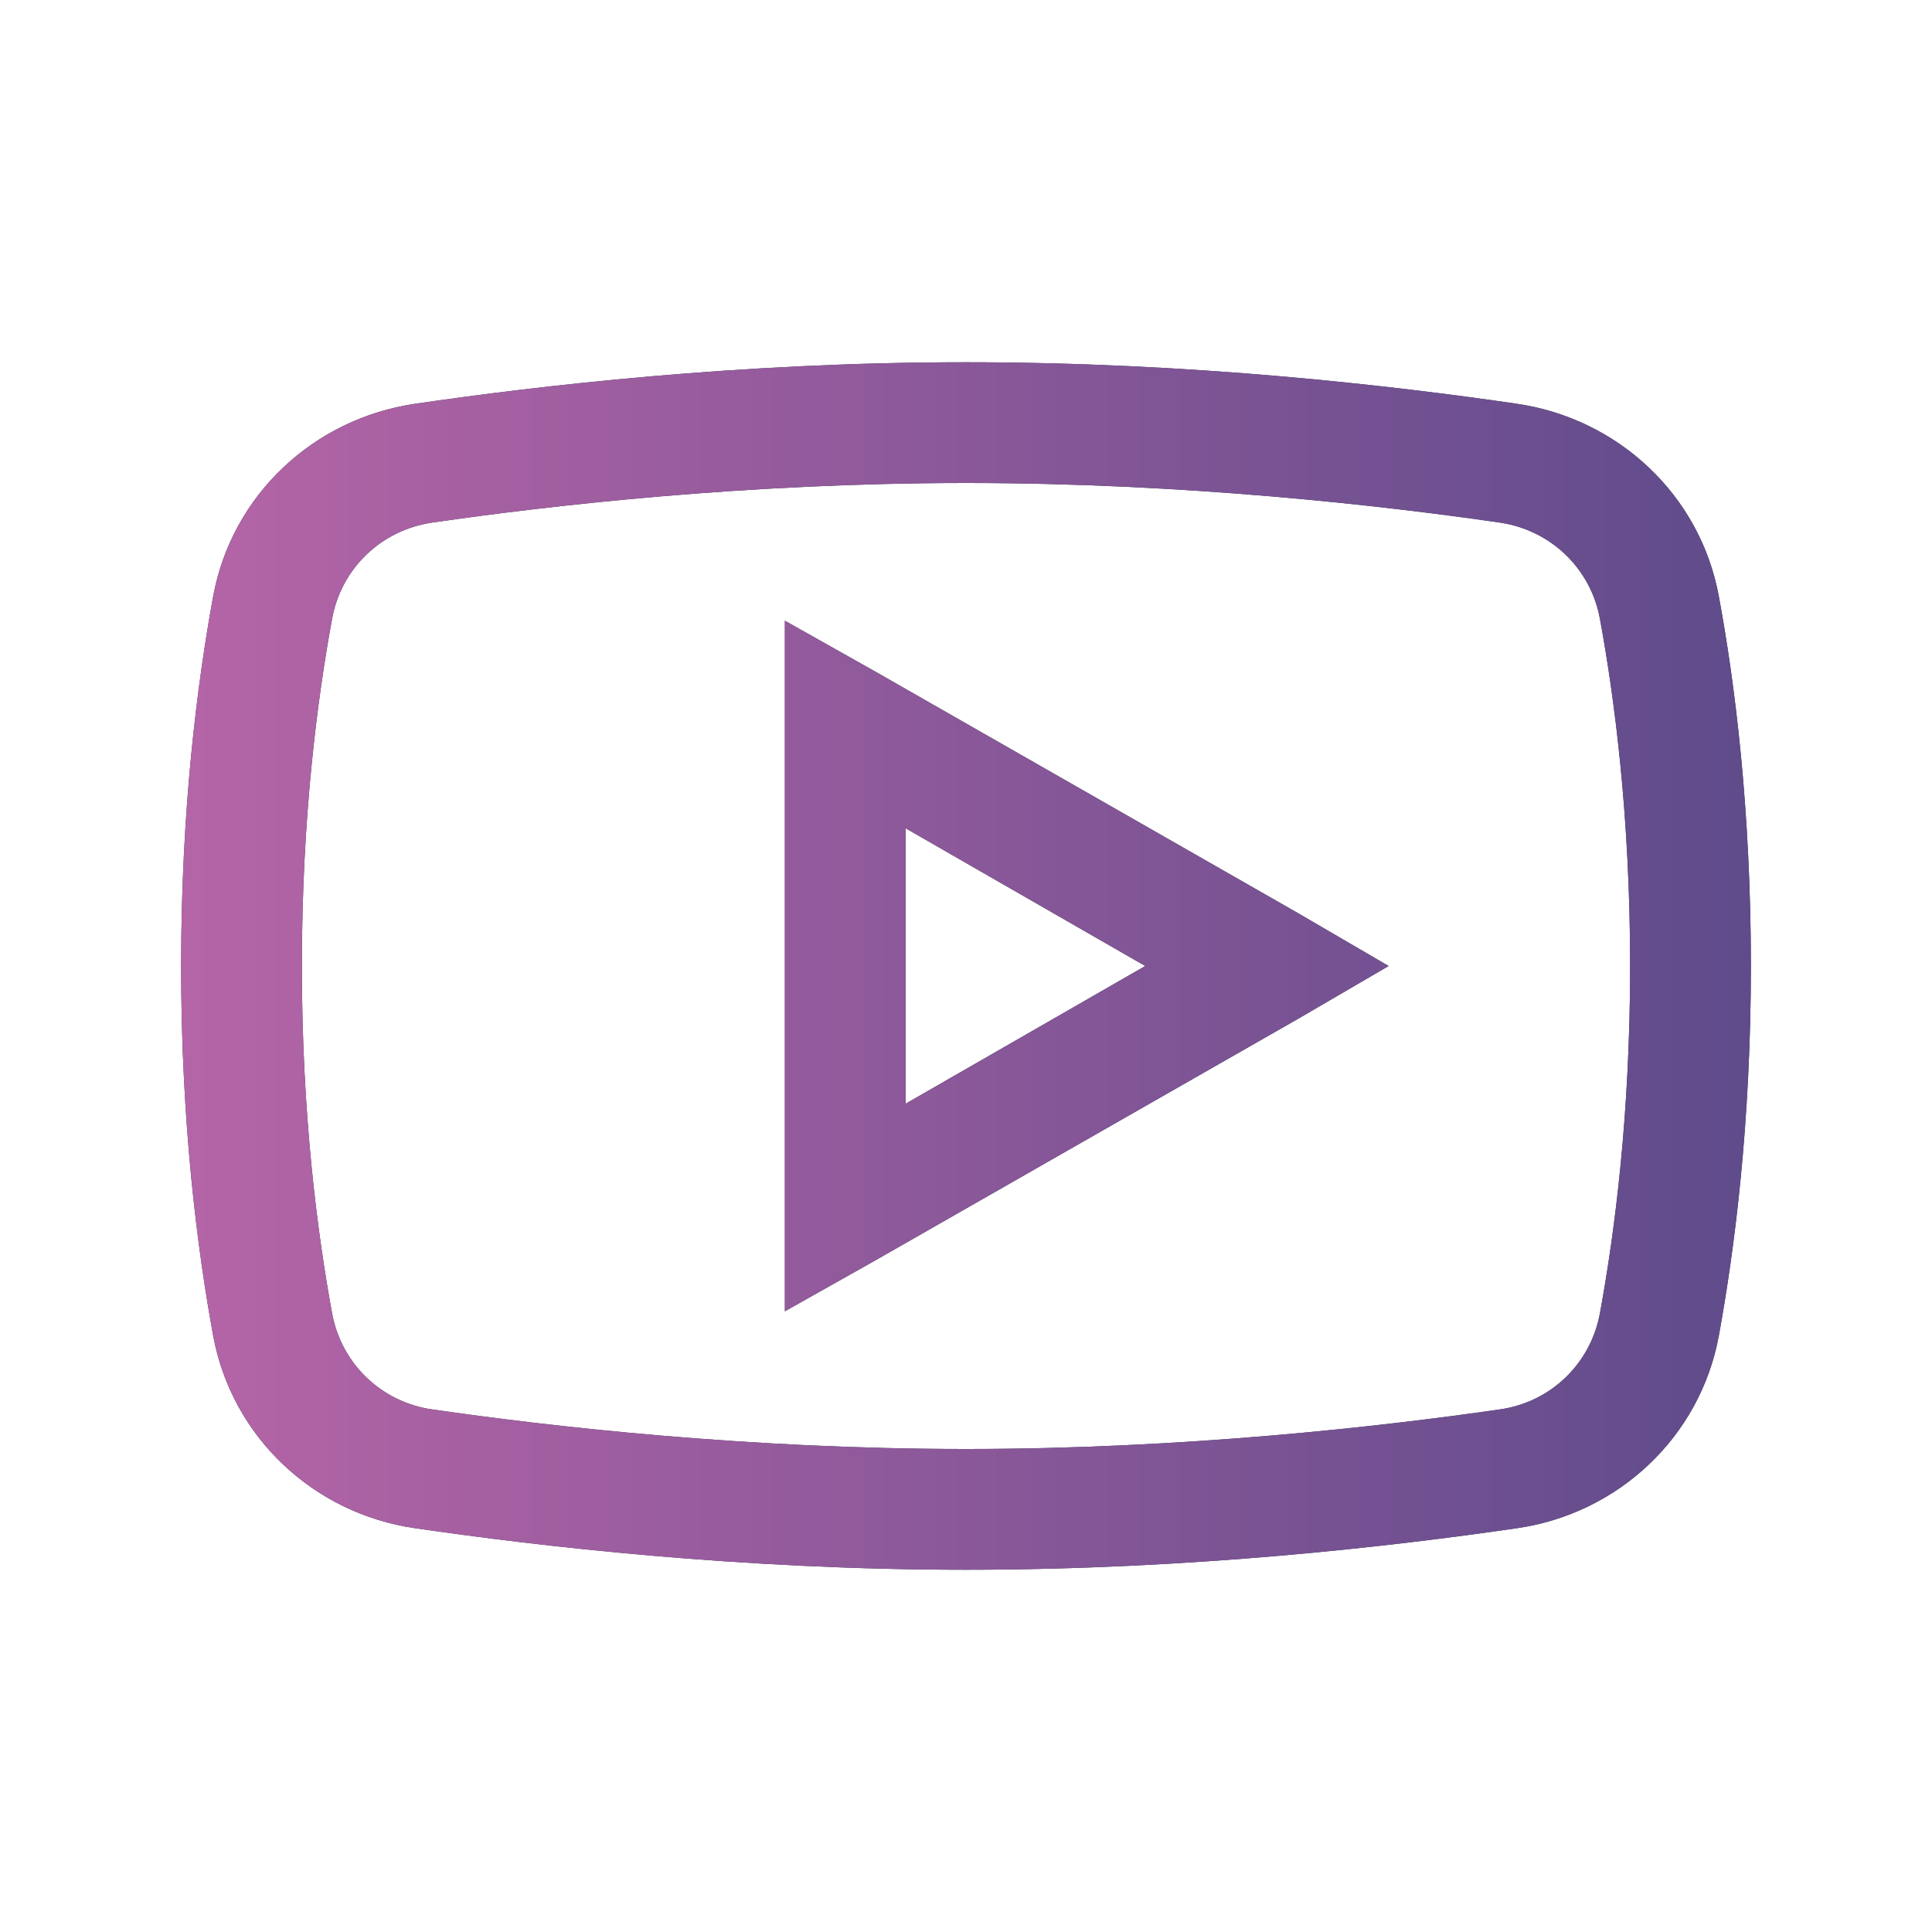
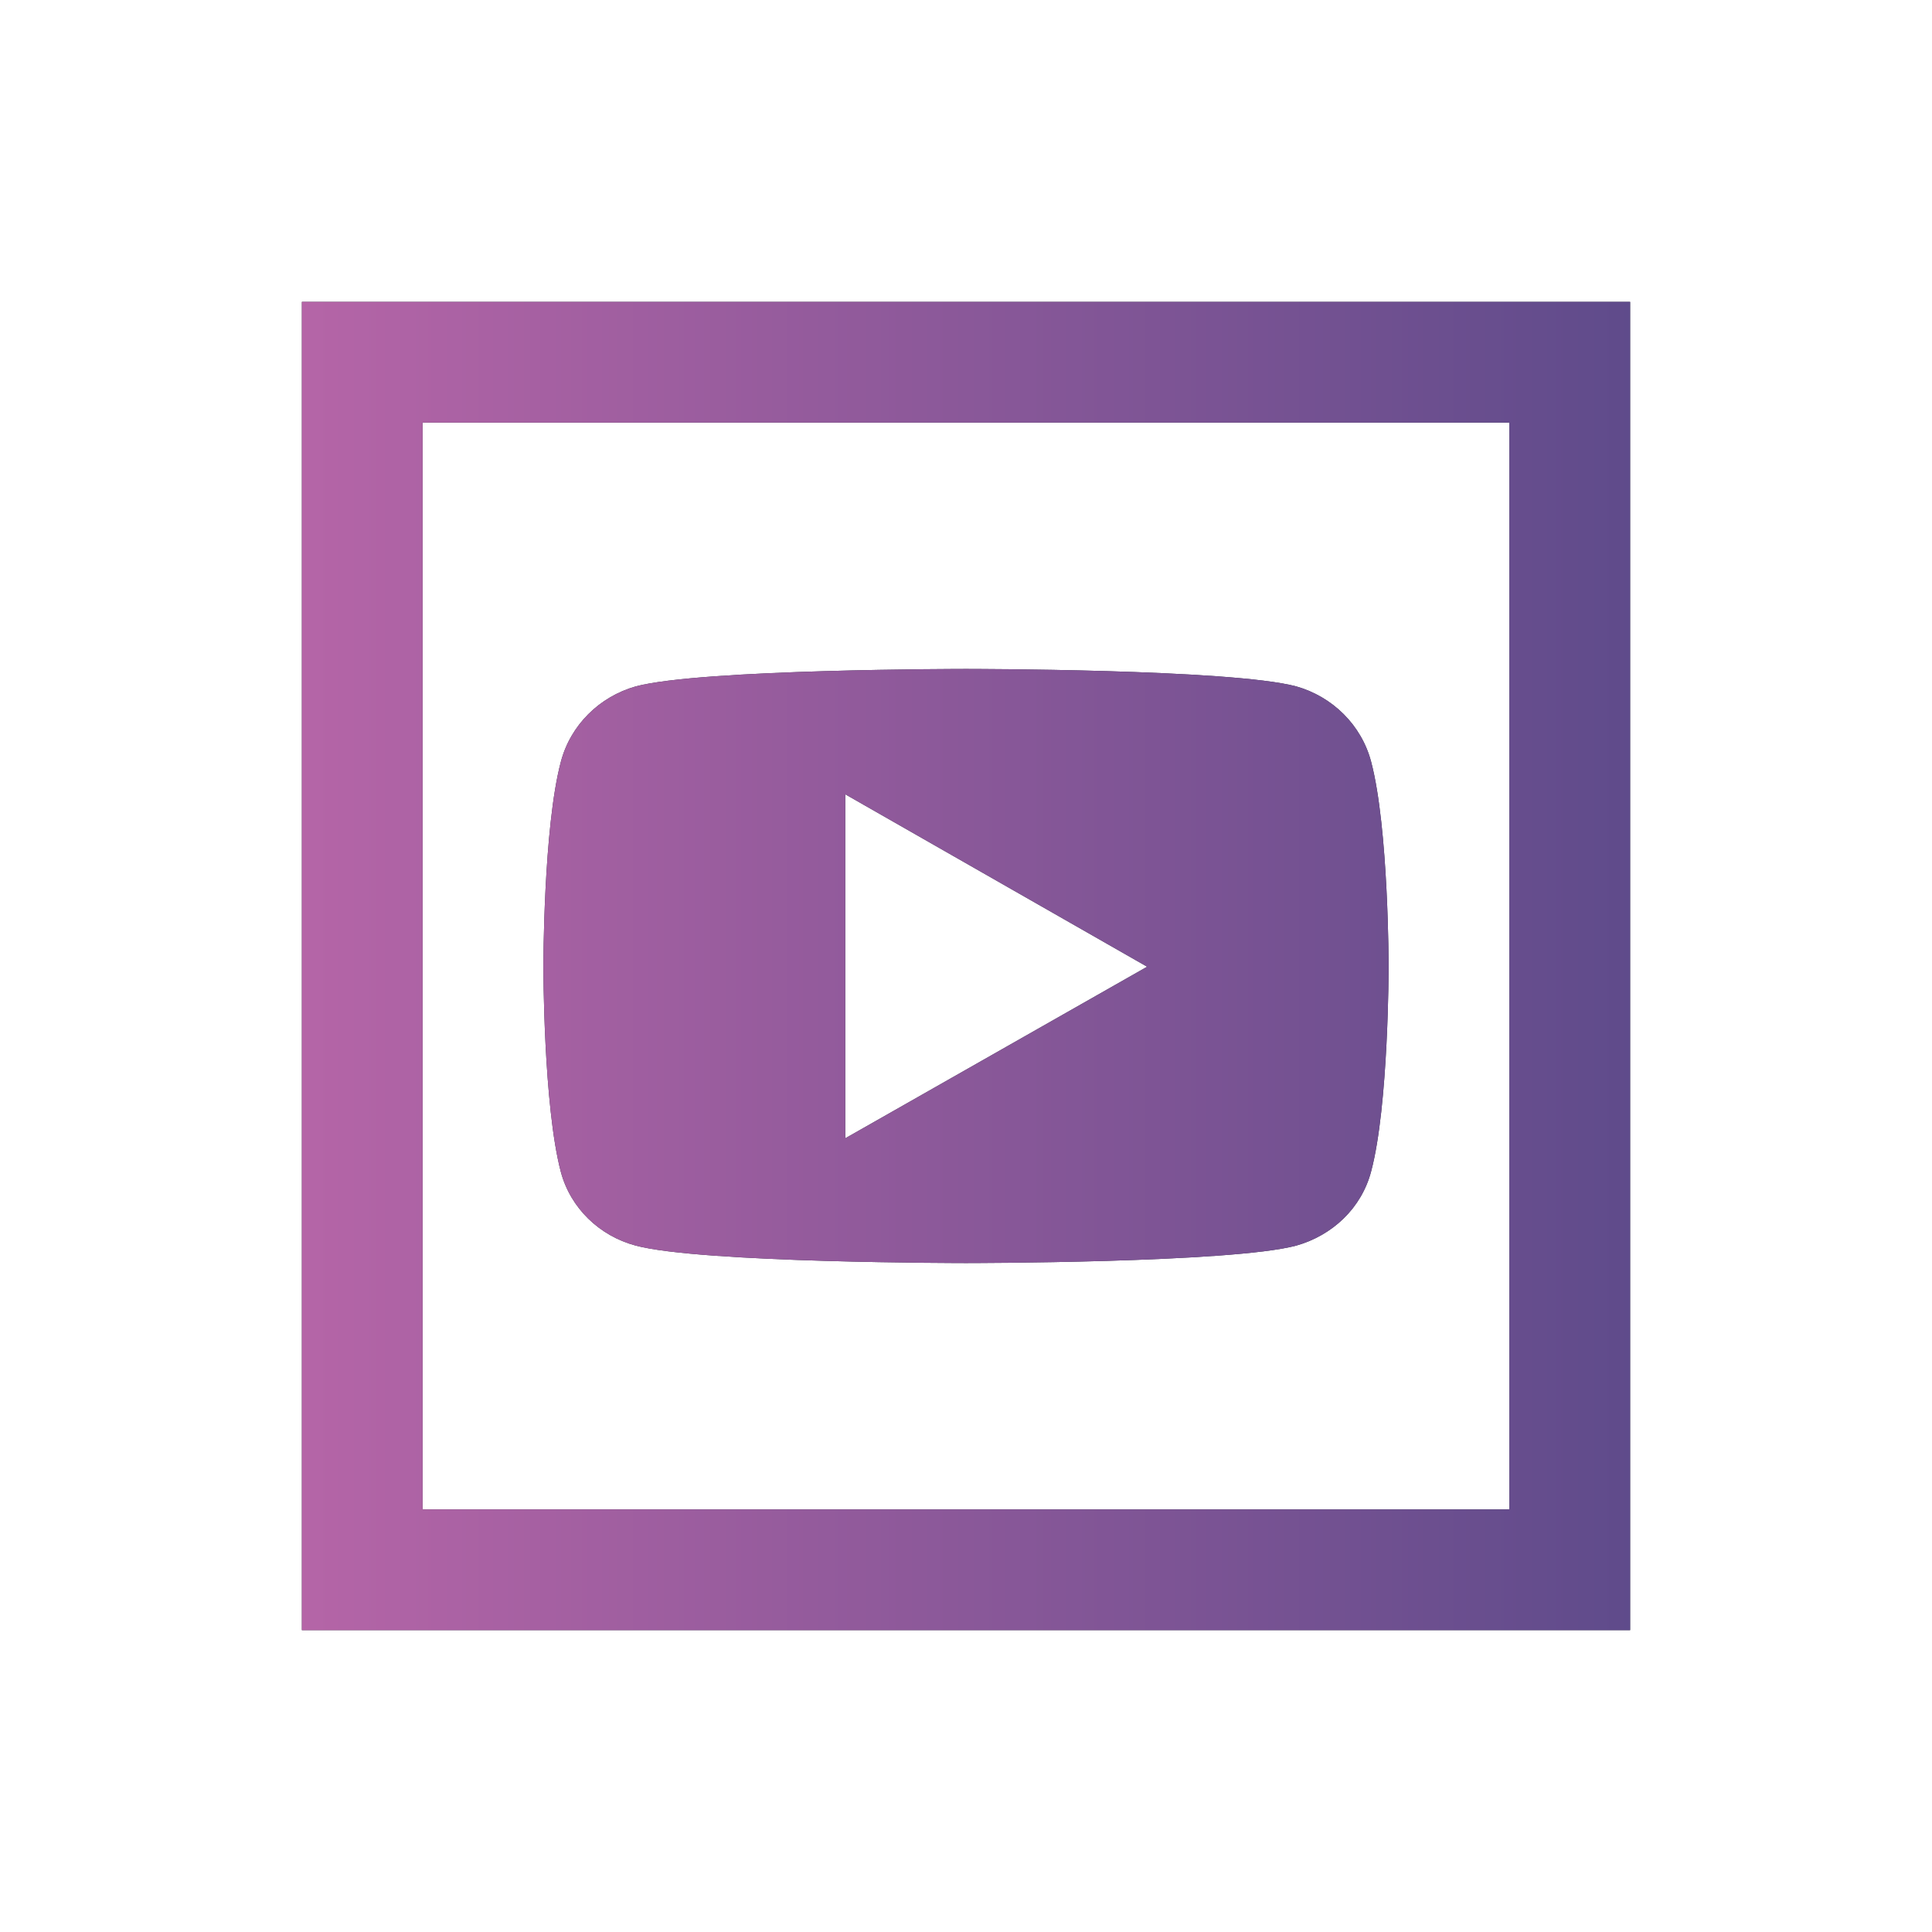
<svg xmlns="http://www.w3.org/2000/svg" viewBox="0 0 32 32" width="32px" height="32px" focusable="false">
  <defs>
    <linearGradient id="gradient">
      <stop offset="0" stop-color="#b565a7" />
      <stop offset="1" stop-color="#5f4b8b" />
    </linearGradient>
  </defs>
-   <path fill="#2E3440" id="youtube-front" d="M 16 6 C 12.234 6 8.906 6.391 6.875 6.688 C 5.195 6.934 3.84 8.199 3.531 9.875 C 3.27 11.301 3 13.387 3 16 C 3 18.613 3.27 20.699 3.531 22.125 C 3.84 23.801 5.195 25.07 6.875 25.312 C 8.914 25.609 12.254 26 16 26 C 19.746 26 23.086 25.609 25.125 25.312 C 26.805 25.07 28.16 23.801 28.469 22.125 C 28.73 20.695 29 18.605 29 16 C 29 13.395 28.734 11.305 28.469 9.875 C 28.16 8.199 26.805 6.934 25.125 6.688 C 23.094 6.391 19.766 6 16 6 Z M 16 8 C 19.633 8 22.879 8.371 24.844 8.656 C 25.688 8.781 26.348 9.418 26.5 10.25 C 26.742 11.57 27 13.527 27 16 C 27 18.469 26.742 20.43 26.5 21.75 C 26.348 22.582 25.691 23.223 24.844 23.344 C 22.871 23.629 19.609 24 16 24 C 12.391 24 9.125 23.629 7.156 23.344 C 6.312 23.223 5.652 22.582 5.5 21.75 C 5.258 20.43 5 18.477 5 16 C 5 13.52 5.258 11.57 5.5 10.25 C 5.652 9.418 6.309 8.781 7.156 8.656 C 9.117 8.371 12.367 8 16 8 Z M 13 10.281 L 13 21.719 L 14.5 20.875 L 21.5 16.875 L 23 16 L 21.5 15.125 L 14.5 11.125 Z M 15 13.719 L 18.969 16 L 15 18.281 Z" />
-   <path fill="url(#gradient)" id="youtube-hover" d="M 16 6 C 12.234 6 8.906 6.391 6.875 6.688 C 5.195 6.934 3.84 8.199 3.531 9.875 C 3.27 11.301 3 13.387 3 16 C 3 18.613 3.27 20.699 3.531 22.125 C 3.84 23.801 5.195 25.07 6.875 25.312 C 8.914 25.609 12.254 26 16 26 C 19.746 26 23.086 25.609 25.125 25.312 C 26.805 25.07 28.16 23.801 28.469 22.125 C 28.73 20.695 29 18.605 29 16 C 29 13.395 28.734 11.305 28.469 9.875 C 28.16 8.199 26.805 6.934 25.125 6.688 C 23.094 6.391 19.766 6 16 6 Z M 16 8 C 19.633 8 22.879 8.371 24.844 8.656 C 25.688 8.781 26.348 9.418 26.5 10.25 C 26.742 11.57 27 13.527 27 16 C 27 18.469 26.742 20.43 26.5 21.75 C 26.348 22.582 25.691 23.223 24.844 23.344 C 22.871 23.629 19.609 24 16 24 C 12.391 24 9.125 23.629 7.156 23.344 C 6.312 23.223 5.652 22.582 5.5 21.75 C 5.258 20.43 5 18.477 5 16 C 5 13.52 5.258 11.57 5.5 10.25 C 5.652 9.418 6.309 8.781 7.156 8.656 C 9.117 8.371 12.367 8 16 8 Z M 13 10.281 L 13 21.719 L 14.5 20.875 L 21.5 16.875 L 23 16 L 21.5 15.125 L 14.5 11.125 Z M 15 13.719 L 18.969 16 L 15 18.281 Z" />
+   <path fill="#2e3440" id="youtube-solid" d="M 5 5 L 5 27 L 27 27 L 27 5 L 5 5 z M 7 7 L 25 7 L 25 25 L 7 25 L 7 7 z M 16 11.08 C 16 11.08 11.609 11.079 10.529 11.369 C 9.929 11.539 9.449 12.009 9.289 12.619 C 8.999 13.709 9 16.01 9 16.01 C 9 16.01 8.999 18.31 9.289 19.41 C 9.449 20.01 9.929 20.471 10.529 20.631 C 11.609 20.921 16 20.92 16 20.92 C 16 20.92 20.391 20.921 21.471 20.631 C 22.071 20.461 22.551 20.01 22.711 19.4 C 23.001 18.31 23 16.01 23 16.01 C 23 16.01 23.001 13.719 22.711 12.619 C 22.551 12.009 22.071 11.539 21.471 11.369 C 20.391 11.079 16 11.08 16 11.08 z M 14 13.156 L 19 16.012 L 14 18.854 L 14 13.156 z" />
+   <path fill="url(#gradient)" id="youtube-gradient" d="M 5 5 L 5 27 L 27 27 L 27 5 L 5 5 z M 7 7 L 25 7 L 25 25 L 7 25 L 7 7 z M 16 11.08 C 16 11.08 11.609 11.079 10.529 11.369 C 9.929 11.539 9.449 12.009 9.289 12.619 C 8.999 13.709 9 16.01 9 16.01 C 9 16.01 8.999 18.31 9.289 19.41 C 9.449 20.01 9.929 20.471 10.529 20.631 C 11.609 20.921 16 20.92 16 20.92 C 16 20.92 20.391 20.921 21.471 20.631 C 22.071 20.461 22.551 20.01 22.711 19.4 C 23.001 18.31 23 16.01 23 16.01 C 23 16.01 23.001 13.719 22.711 12.619 C 22.551 12.009 22.071 11.539 21.471 11.369 C 20.391 11.079 16 11.08 16 11.08 z M 14 13.156 L 19 16.012 L 14 18.854 L 14 13.156 z" />
</svg>
